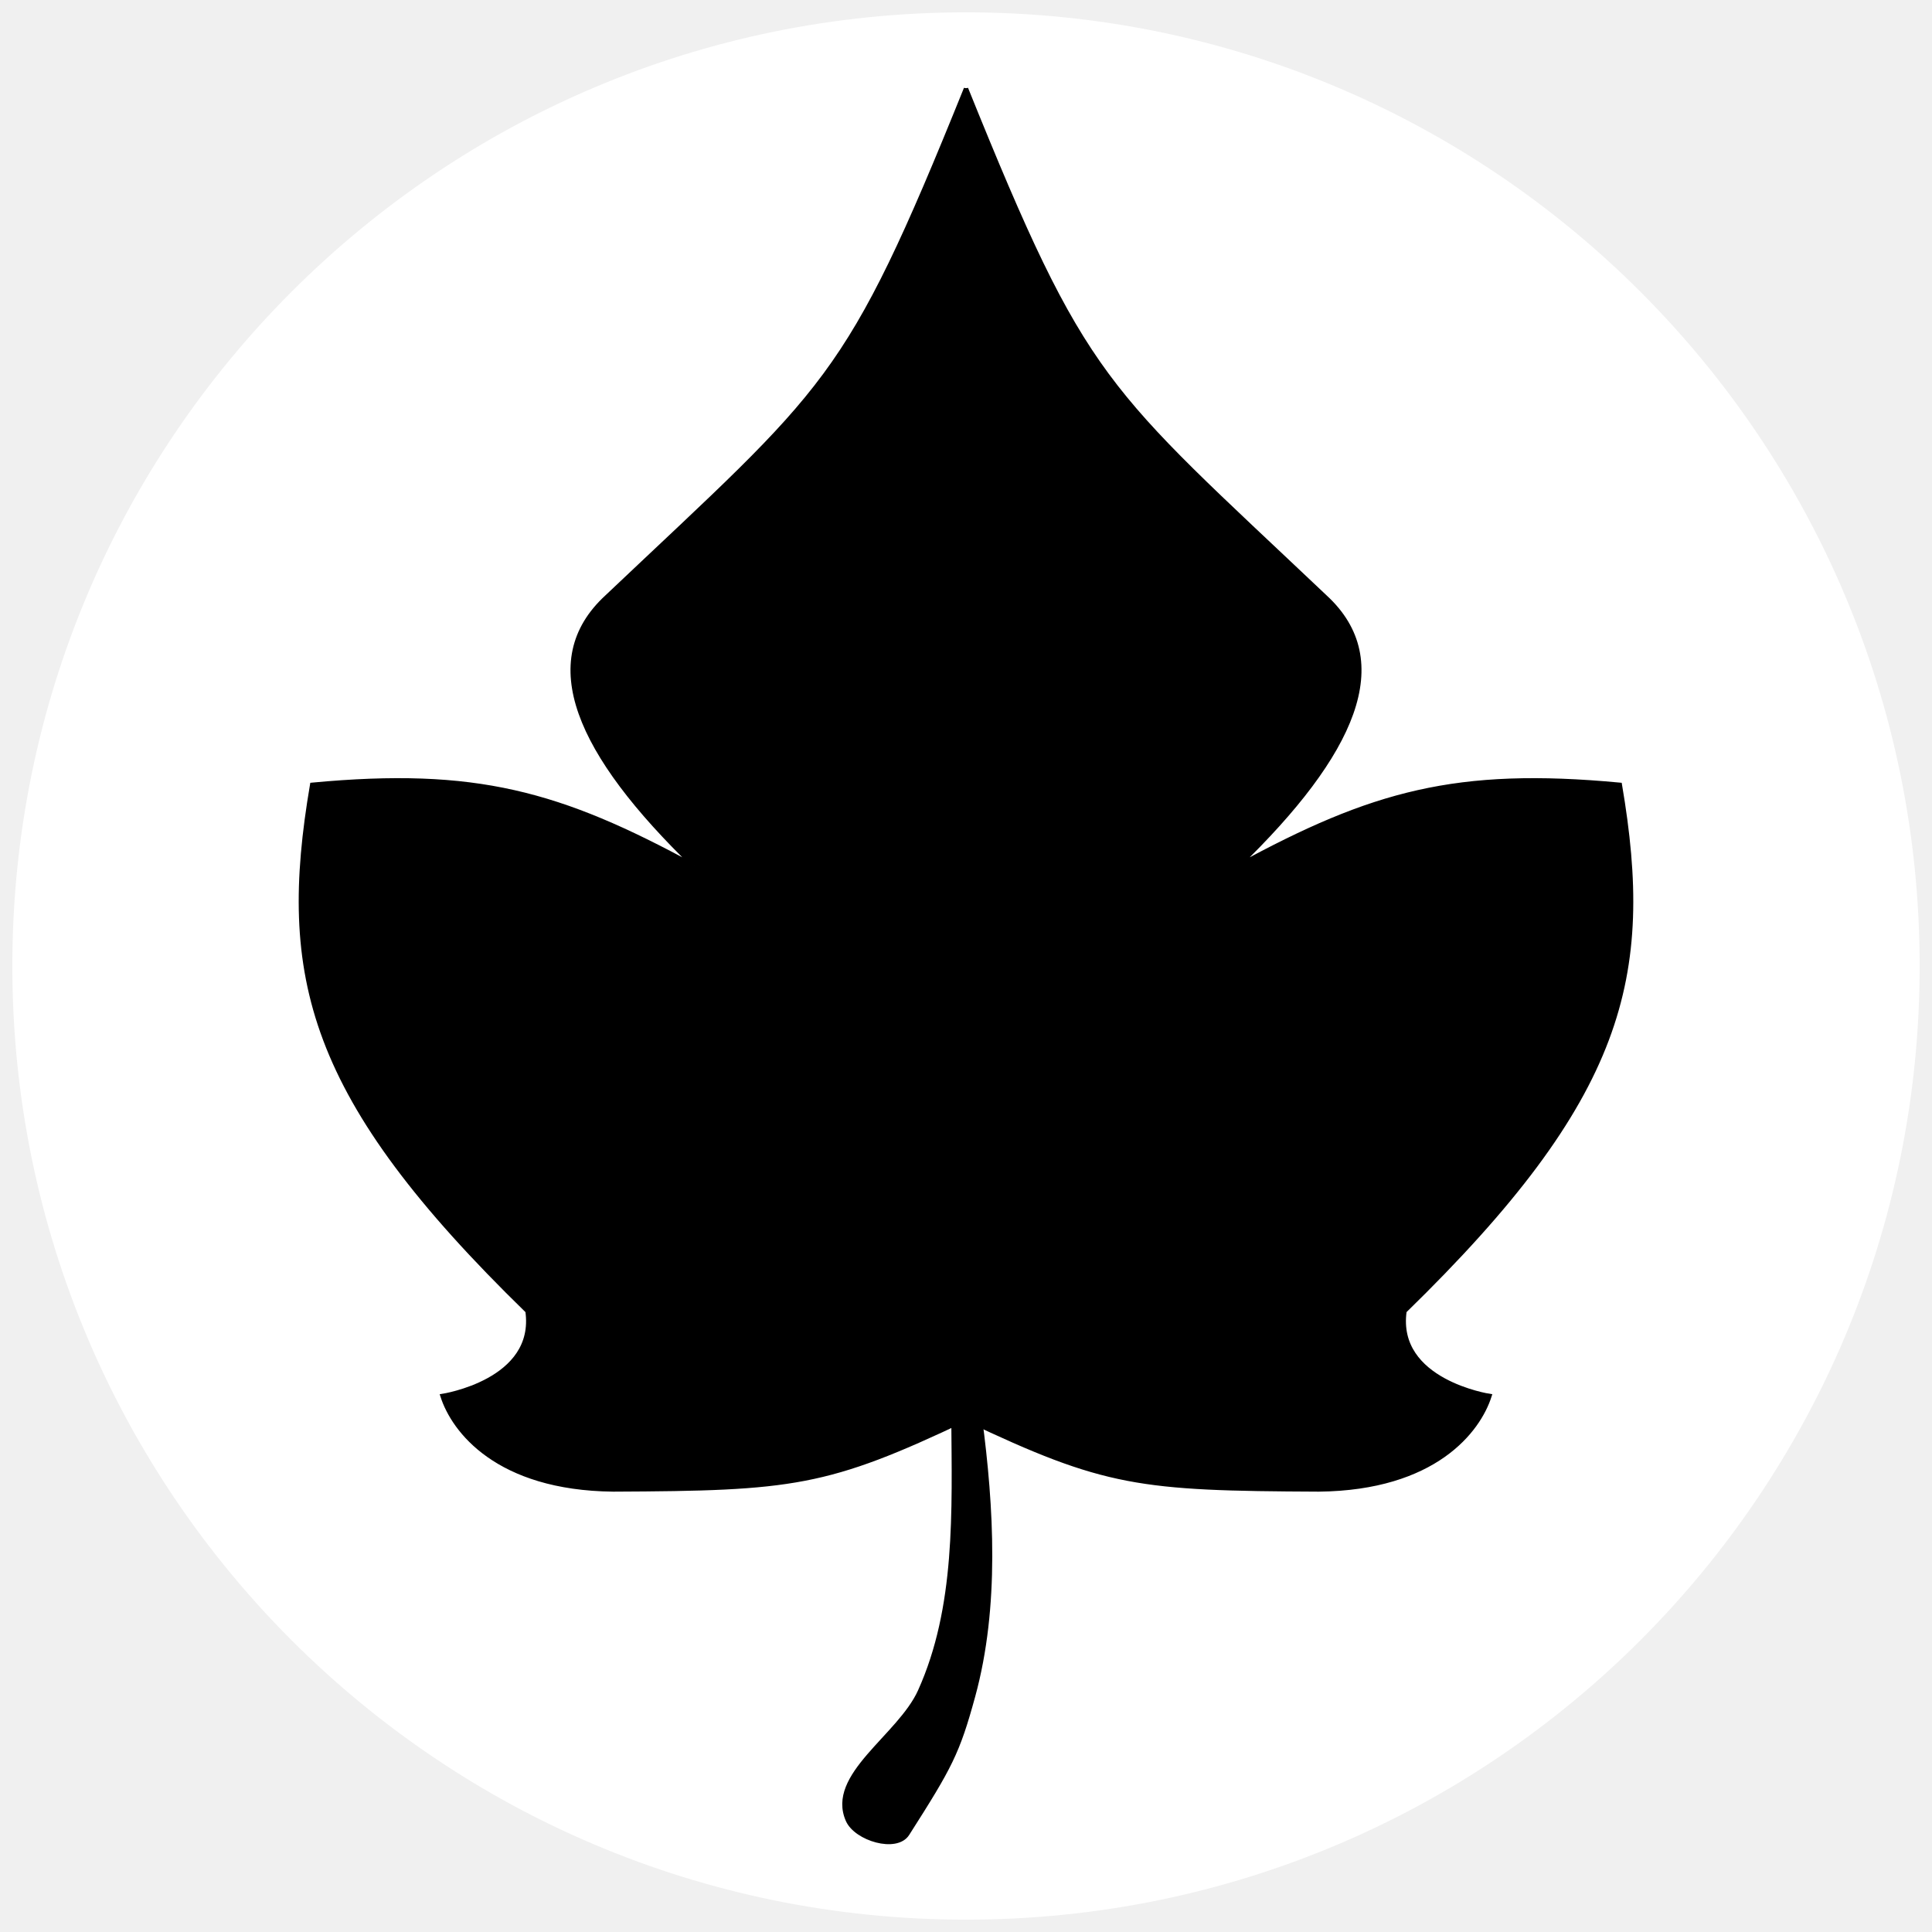
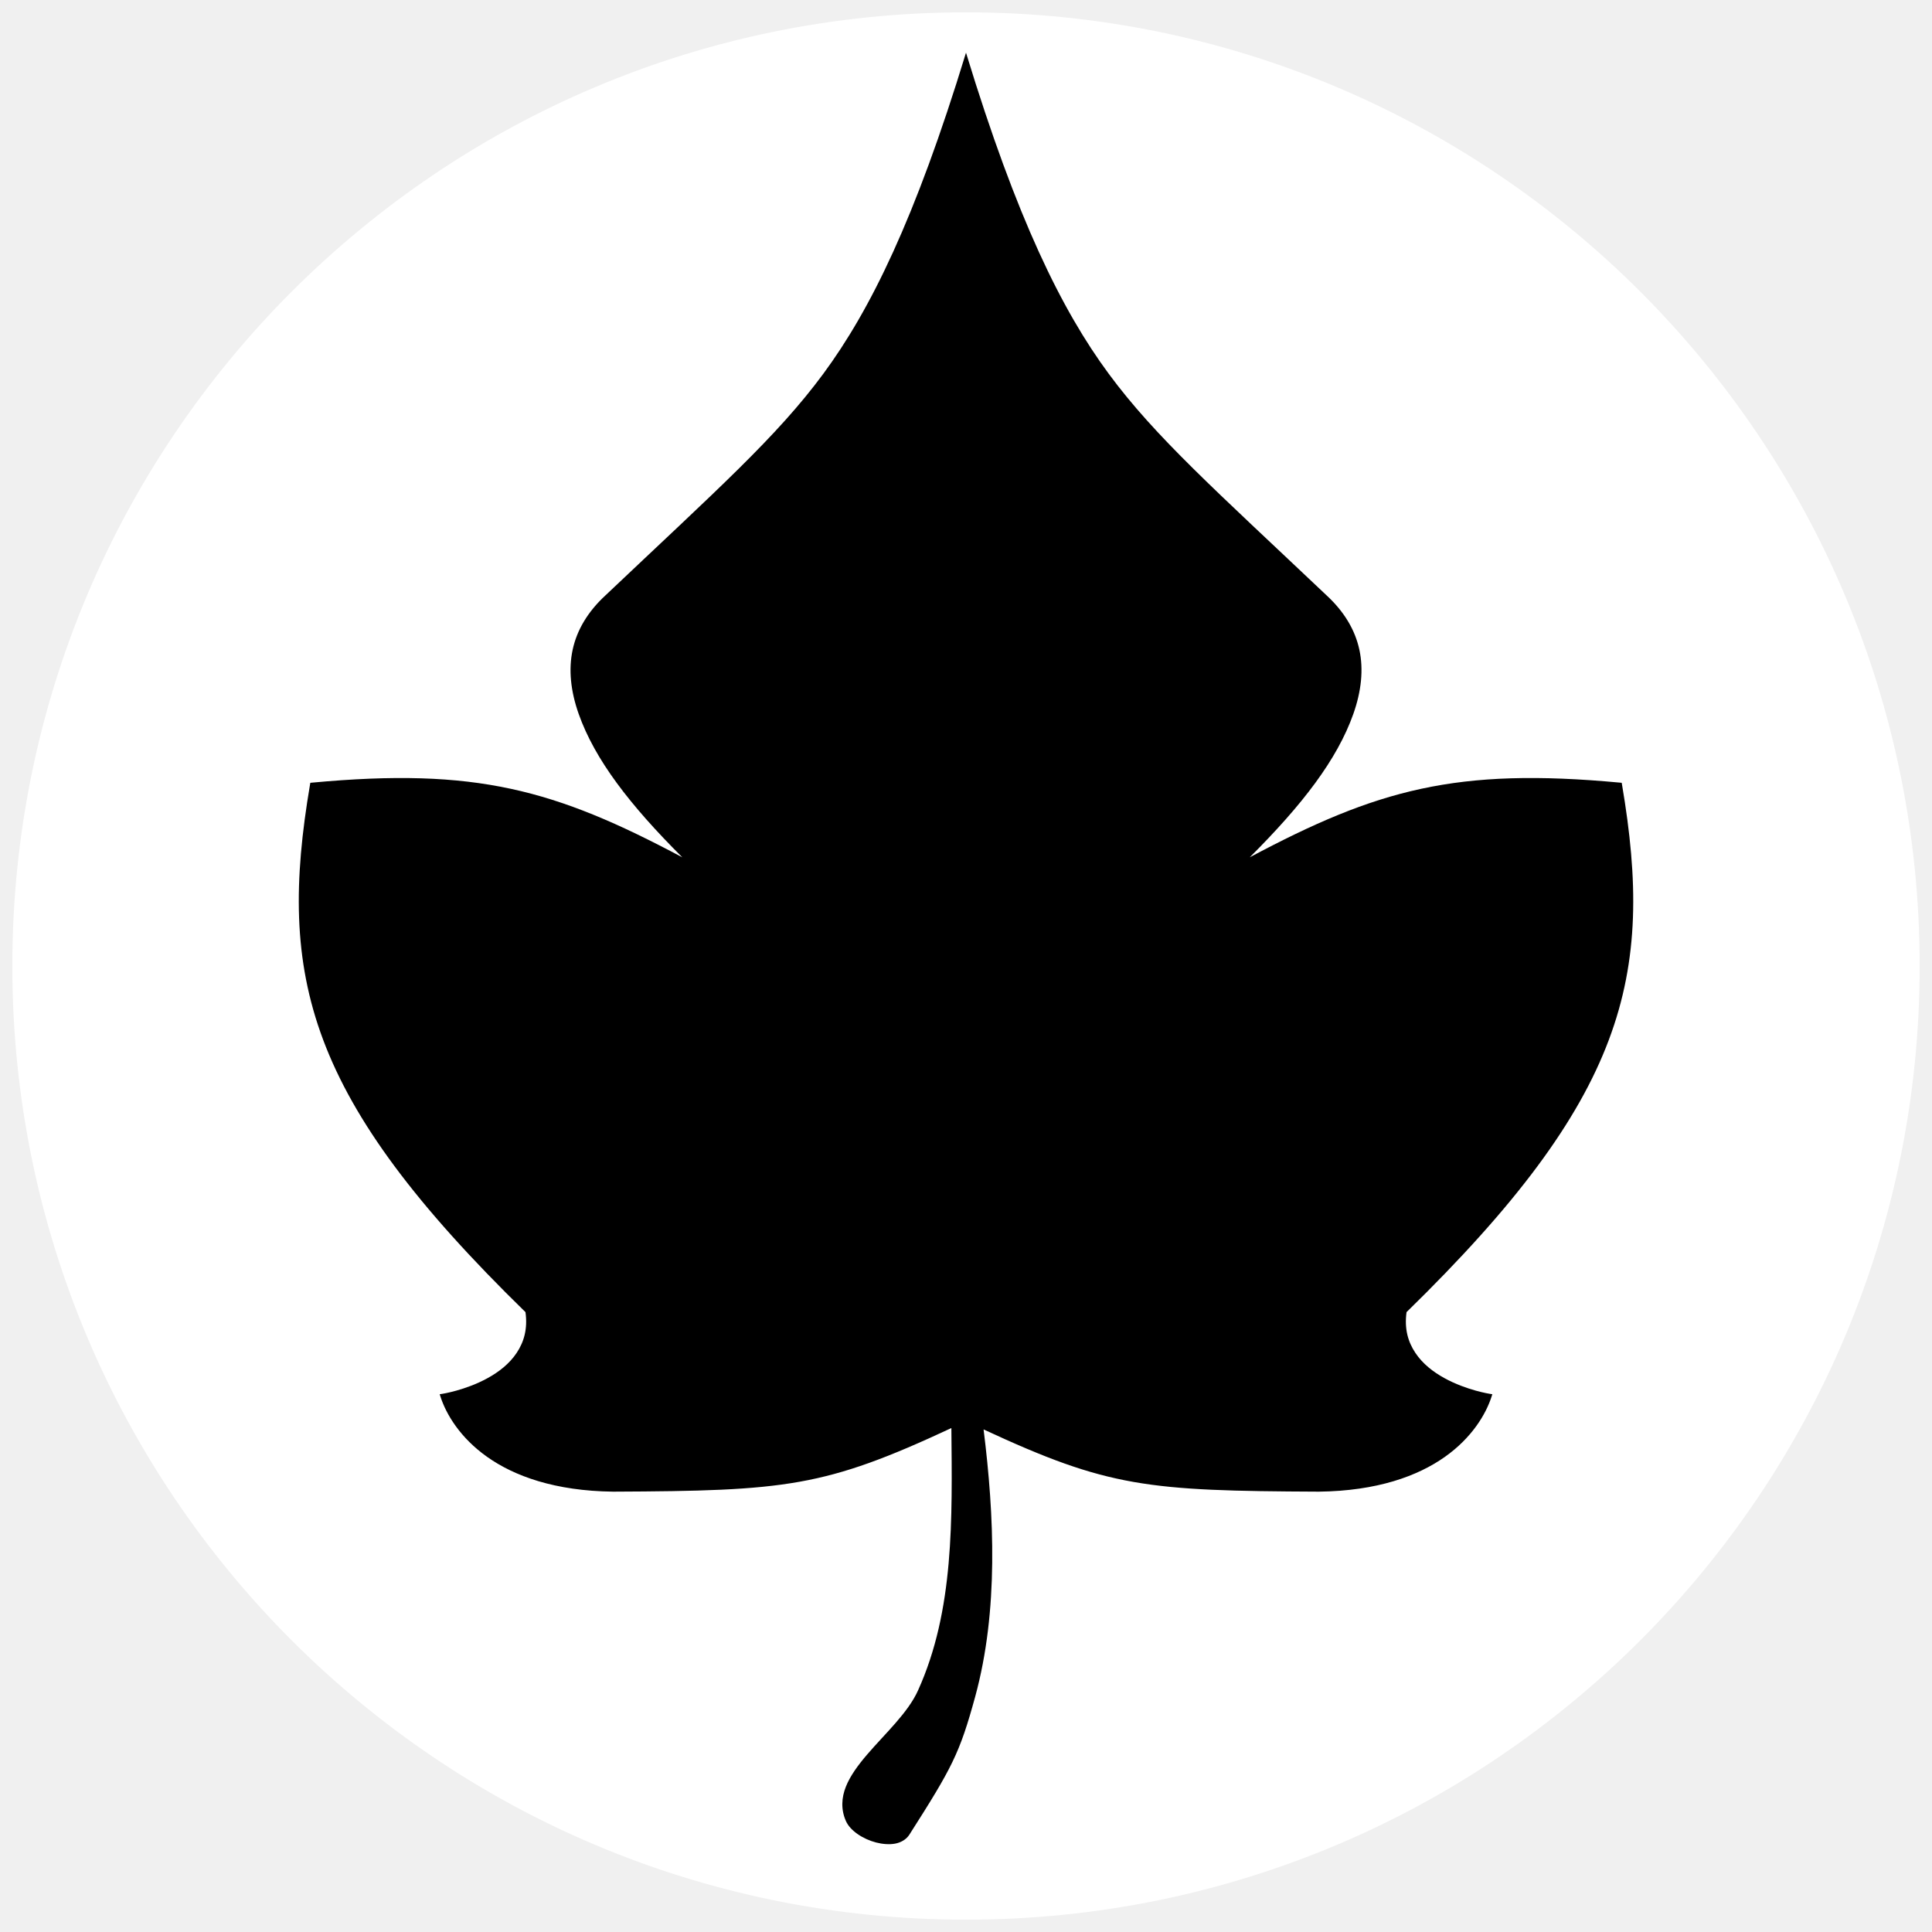
<svg xmlns="http://www.w3.org/2000/svg" viewBox="40 40 220 220" width="220" height="220">
  <circle cx="150" cy="150" r="108.595" fill="#fff" />
-   <g fill="#000" stroke="#000" stroke-width="0.476" transform="translate(74.01498,50.00035)">
-     <path d="M 75.995,0.089 C 89.644,33.898 91.509,33.941 116.897,57.983 c 7.912,7.29 3.327,17.786 -9.966,30.642 15.331,-8.345 24.893,-11.014 43.516,-9.269 3.716,21.856 0.48,35.585 -24.521,59.942 -1.138,8.014 9.68,9.656 9.68,9.656 -1.26,3.949 -6.246,10.519 -19.434,10.664 -20.45,-0.09 -24.326,-0.519 -40.188,-8.051 z" />
-     <path d="M 75.975,0.089 C 62.327,33.898 60.461,33.941 35.073,57.983 27.161,65.274 31.745,75.77 45.039,88.625 29.708,80.28 20.146,77.611 1.523,79.356 -2.193,101.212 1.042,114.941 26.044,139.298 c 1.138,8.014 -9.68,9.656 -9.68,9.656 1.26,3.949 6.246,10.519 19.434,10.664 20.45,-0.09 24.326,-0.519 40.188,-8.051 z" />
-     <path d="m 74.546,151.414 c 0.077,10.726 0.497,21.628 -3.807,31.17 -2.33,5.165 -10.489,9.567 -8.209,14.693 0.942,2.118 5.534,3.501 6.781,1.547 4.885,-7.658 5.725,-9.222 7.495,-15.704 2.78,-10.179 2.114,-21.518 0.773,-31.645 z" />
-   </g>
+   <path fill="#000" d="M150,46C155.8,65 160.919,75.335 166.25,82.558c5.331,7.222 12.126,13.227 24.824,25.251c2,1.85 3.238,3.934 3.721,6.181c0.483,2.246 0.229,4.71 -0.689,7.308c-1.831,5.177 -5.795,10.342 -11.797,16.325c14.514,-7.73 23.51,-10.244 42.176,-8.502l0.182,0.017l0.031,0.18c3.714,21.903 0.449,35.716 -24.532,60.095c-0.264,1.915 0.172,3.393 1.006,4.644c0.833,1.249 2.032,2.17 3.298,2.867c2.526,1.392 5.188,1.796 5.188,1.796l0.276,0.042l-0.085,0.266c-0.641,1.999 -2.241,4.698 -5.333,6.88c-3.078,2.172 -7.694,3.869 -14.328,3.949c-19.53,-0.087 -23.996,-0.492 -38.186,-7.086c1.222,9.796 1.713,20.638 -0.95,30.412c-1.78,6.507 -2.635,8.104 -7.524,15.769c-0.356,0.529 -0.955,0.868 -1.611,0.987c-0.65,0.117 -1.423,0.058 -2.153,-0.131c-1.457,-0.375 -2.936,-1.315 -3.434,-2.434c-0.593,-1.332 -0.505,-2.668 -0.011,-3.916c0.492,-1.242 1.395,-2.467 2.423,-3.667c2.055,-2.398 4.66,-4.76 5.797,-7.304c4.134,-9.135 3.888,-19.534 3.796,-29.872c-14.455,6.743 -18.841,7.154 -38.524,7.242c-6.634,-0.08 -11.247,-1.777 -14.324,-3.949c-3.092,-2.182 -4.692,-4.881 -5.333,-6.88l-0.085,-0.266l0.276,-0.041c0,0 2.662,-0.404 5.188,-1.796c1.266,-0.697 2.465,-1.618 3.298,-2.867c0.834,-1.251 1.27,-2.729 1.006,-4.644c-24.981,-24.379 -28.246,-38.192 -24.532,-60.095l0.031,-0.18l0.182,-0.017c18.666,-1.742 27.663,0.772 42.177,8.502c-6.002,-5.983 -9.966,-11.148 -11.798,-16.325c-0.919,-2.597 -1.172,-5.062 -0.689,-7.308c0.483,-2.247 1.721,-4.33 3.72,-6.179c12.697,-12.023 19.494,-18.03 24.825,-25.252C139.081,75.335 144.2,65 150,46z" />
</svg>
